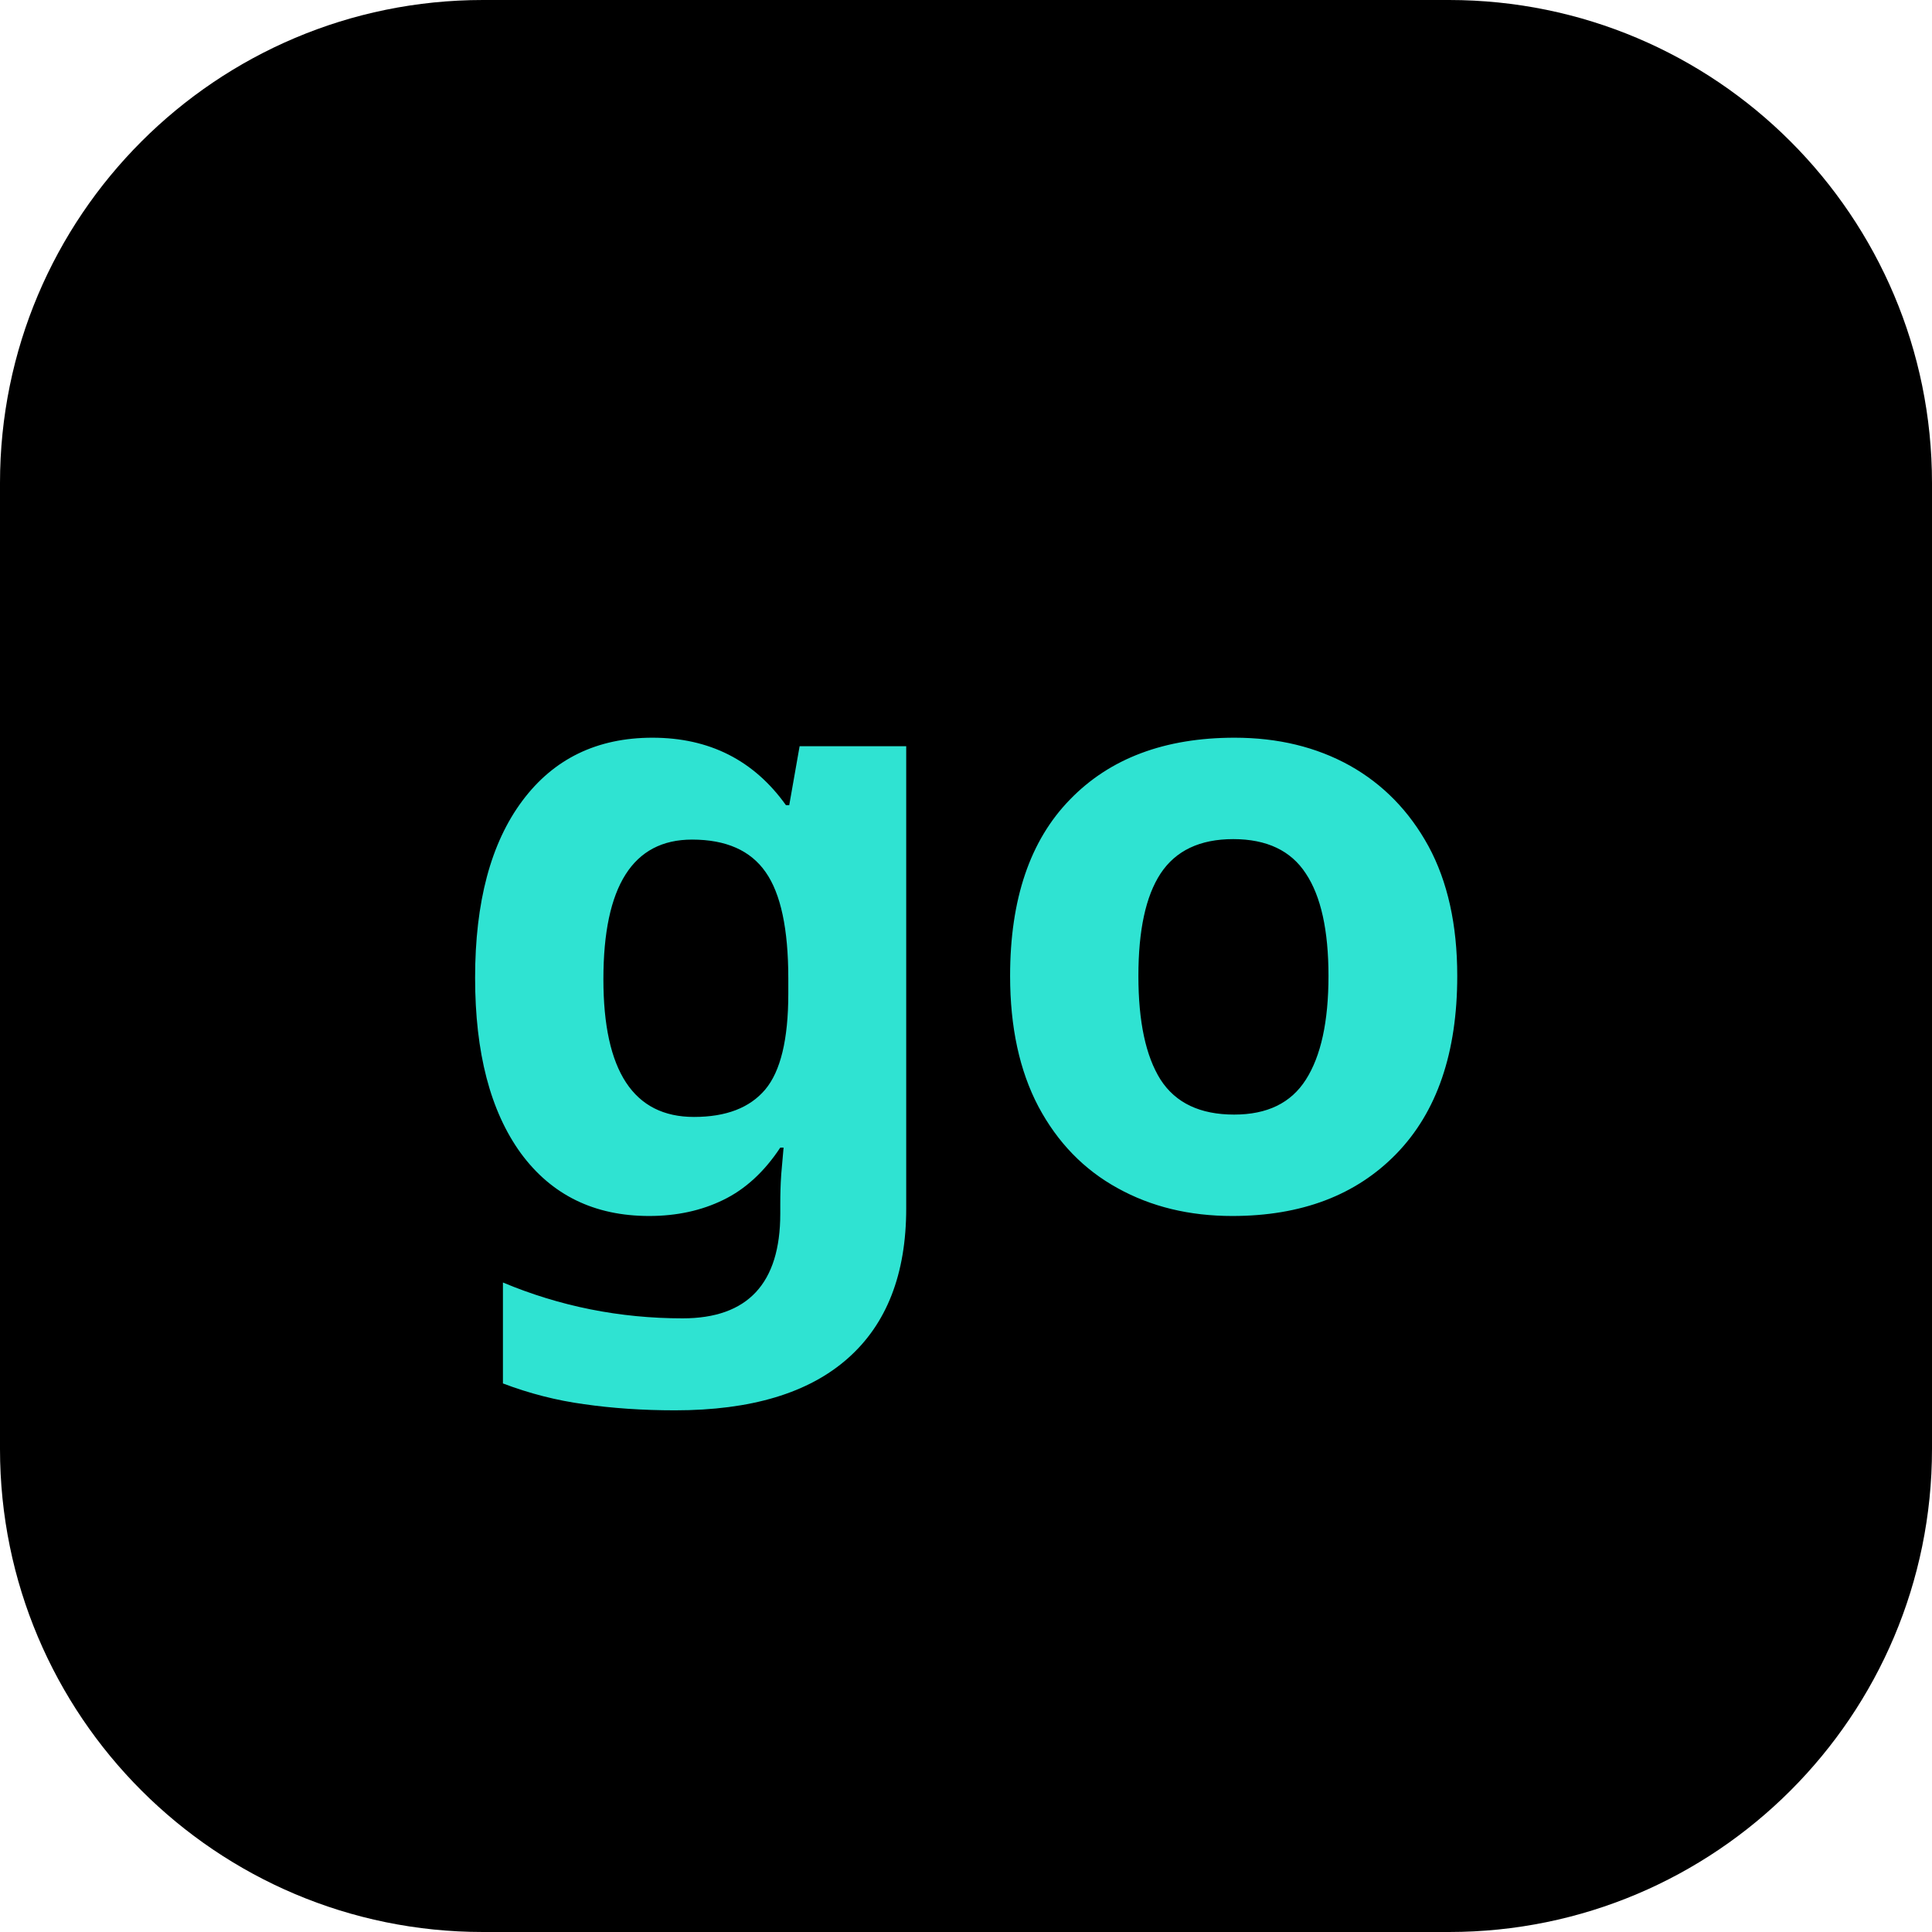
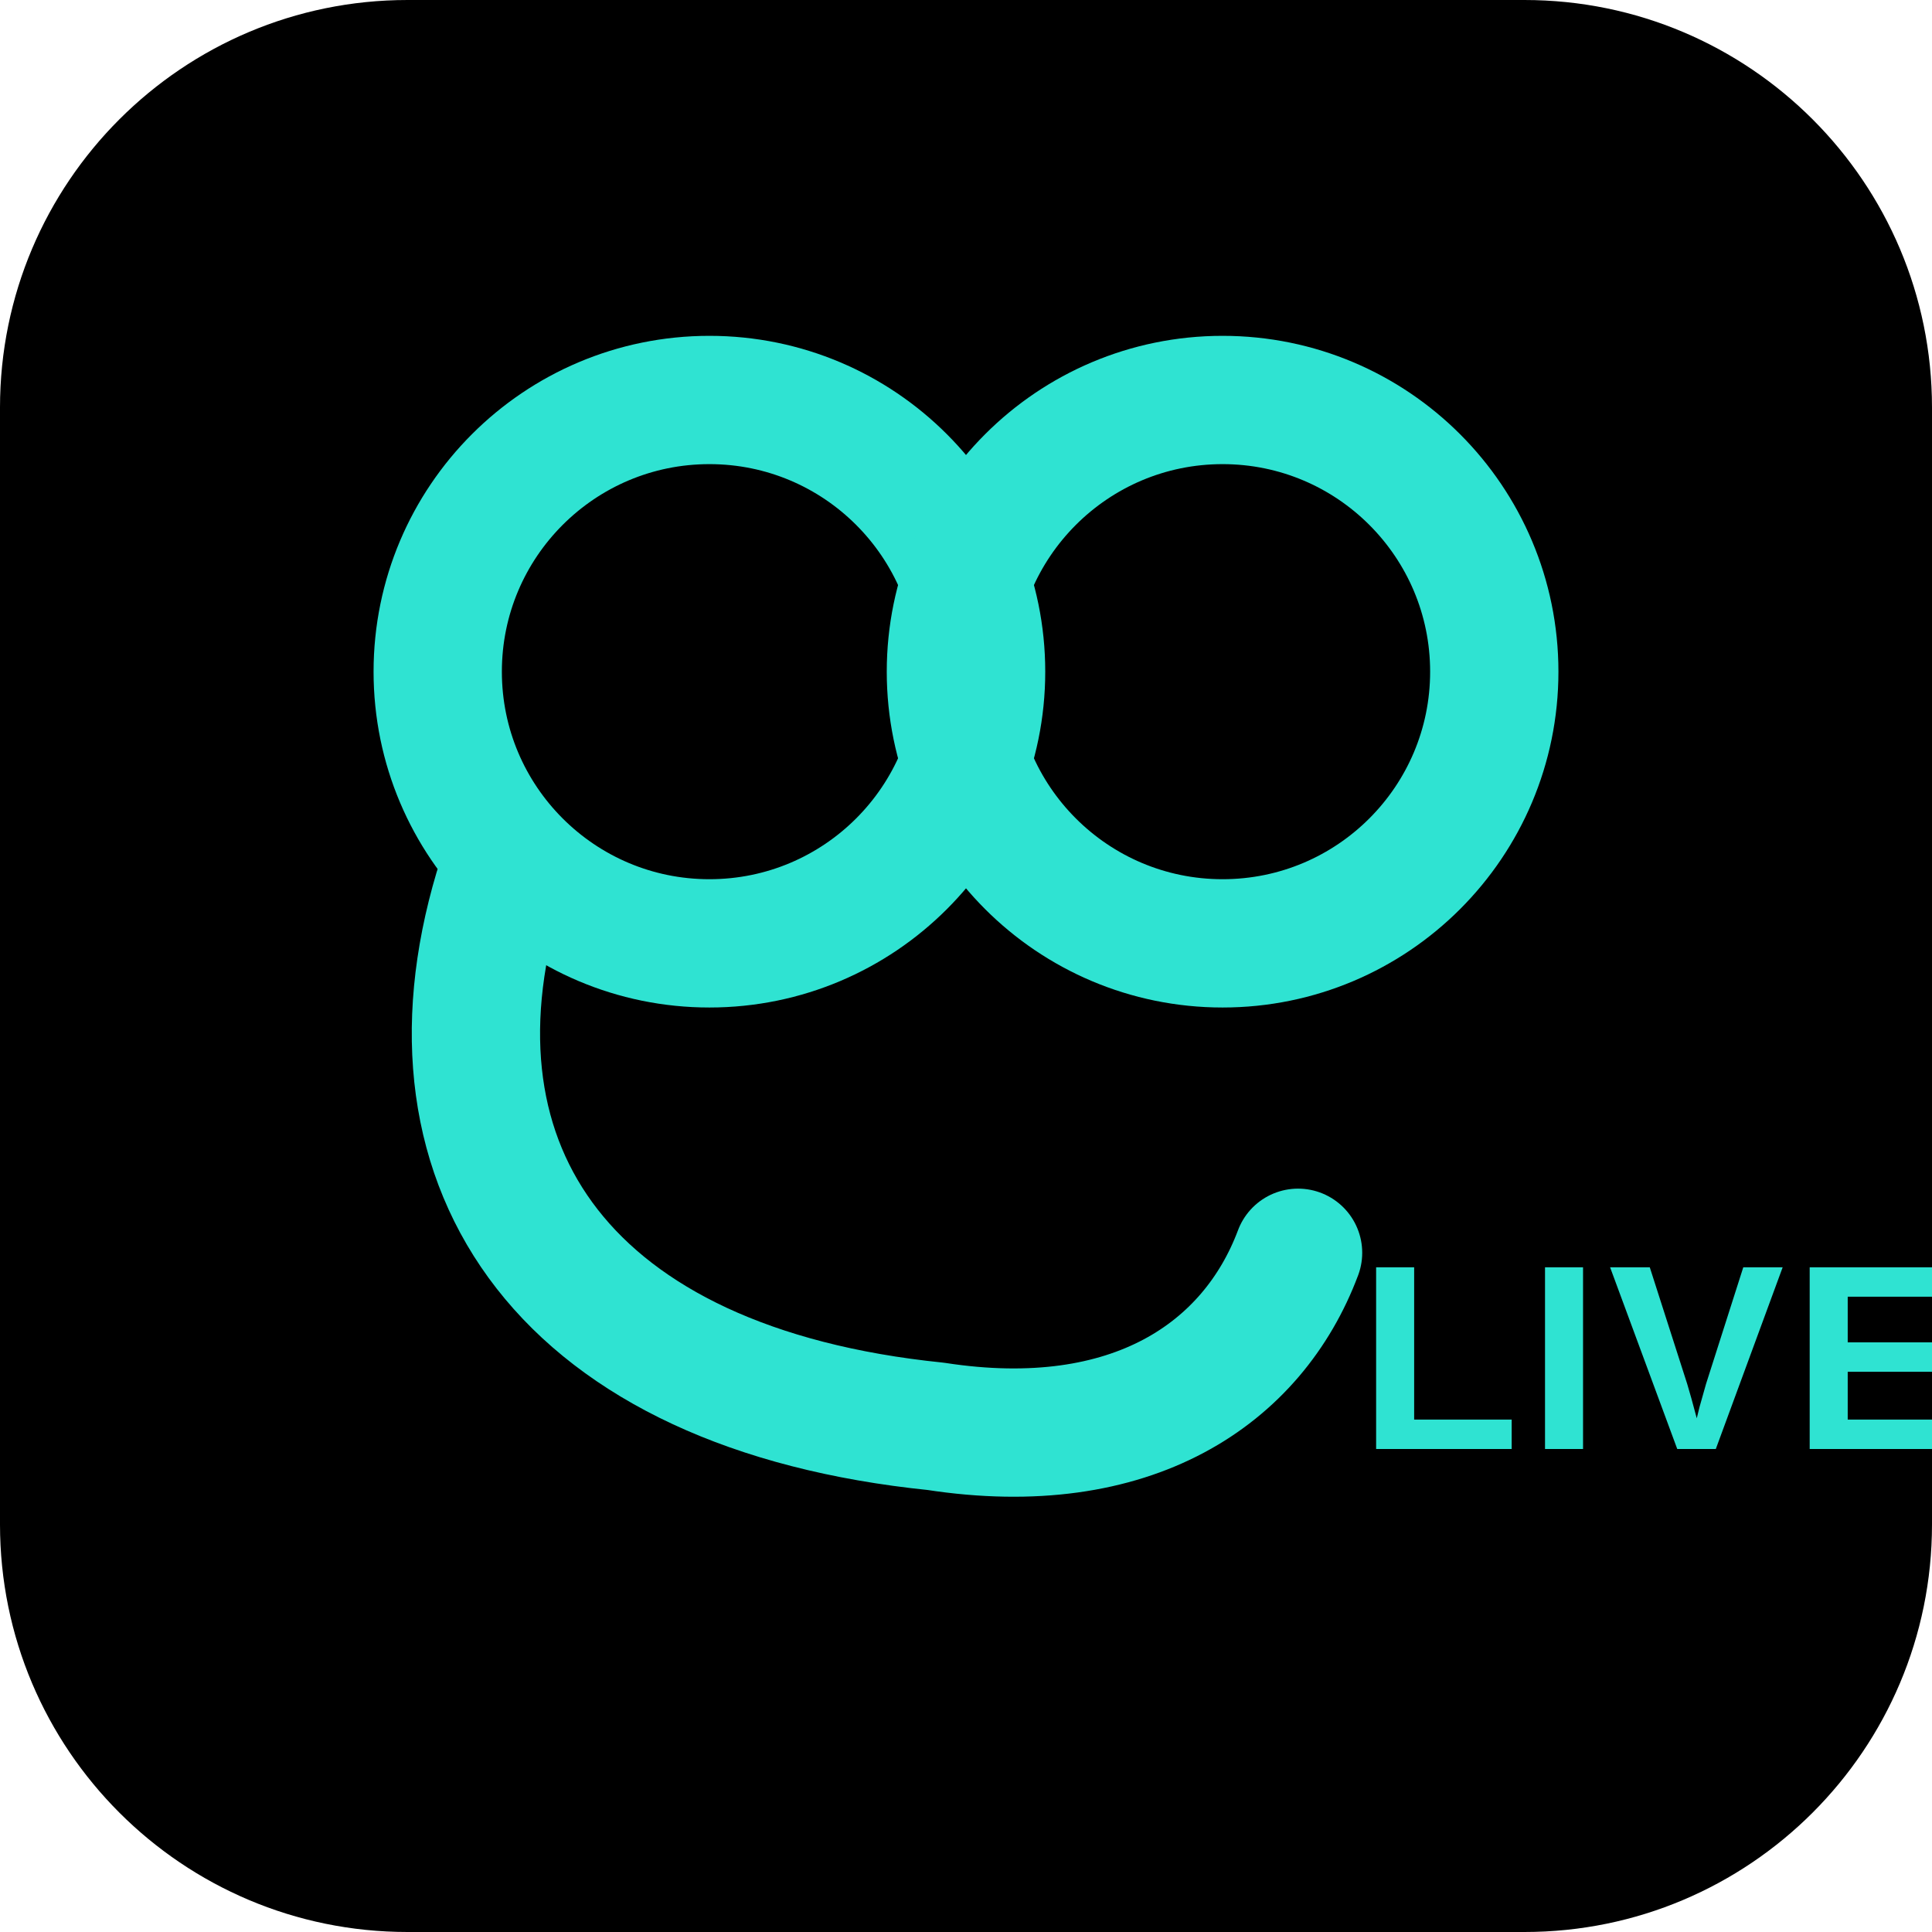
- <svg xmlns="http://www.w3.org/2000/svg" viewBox="0 0 64 64">
-   <rect width="64" height="64" rx="16" fill="#000" />
-   <text x="32" y="40" text-anchor="middle" font-family="Trebuchet MS, Segoe UI, sans-serif" font-size="28" font-weight="700" fill="#2FE3D2">go</text>
+ <svg xmlns="http://www.w3.org/2000/svg" viewBox="0 0 512 512" role="img" aria-label="GoLive">
+   <rect width="512" height="512" rx="108" fill="#000" />
+   <g fill="none" stroke="#2FE3D2" stroke-width="34" stroke-linecap="round" stroke-linejoin="round">
+     <circle cx="188" cy="178" r="72" />
+     <circle cx="324" cy="178" r="72" />
+     <path d="M132 236 C 110 310, 150 368, 248 378 C 300 386, 332 364, 344 332" />
+   </g>
+   <text x="360" y="384" fill="#2FE3D2" font-family="Arial Black, Arial, Helvetica, sans-serif" font-size="70" font-weight="900" letter-spacing="2">LIVE</text>
</svg>
